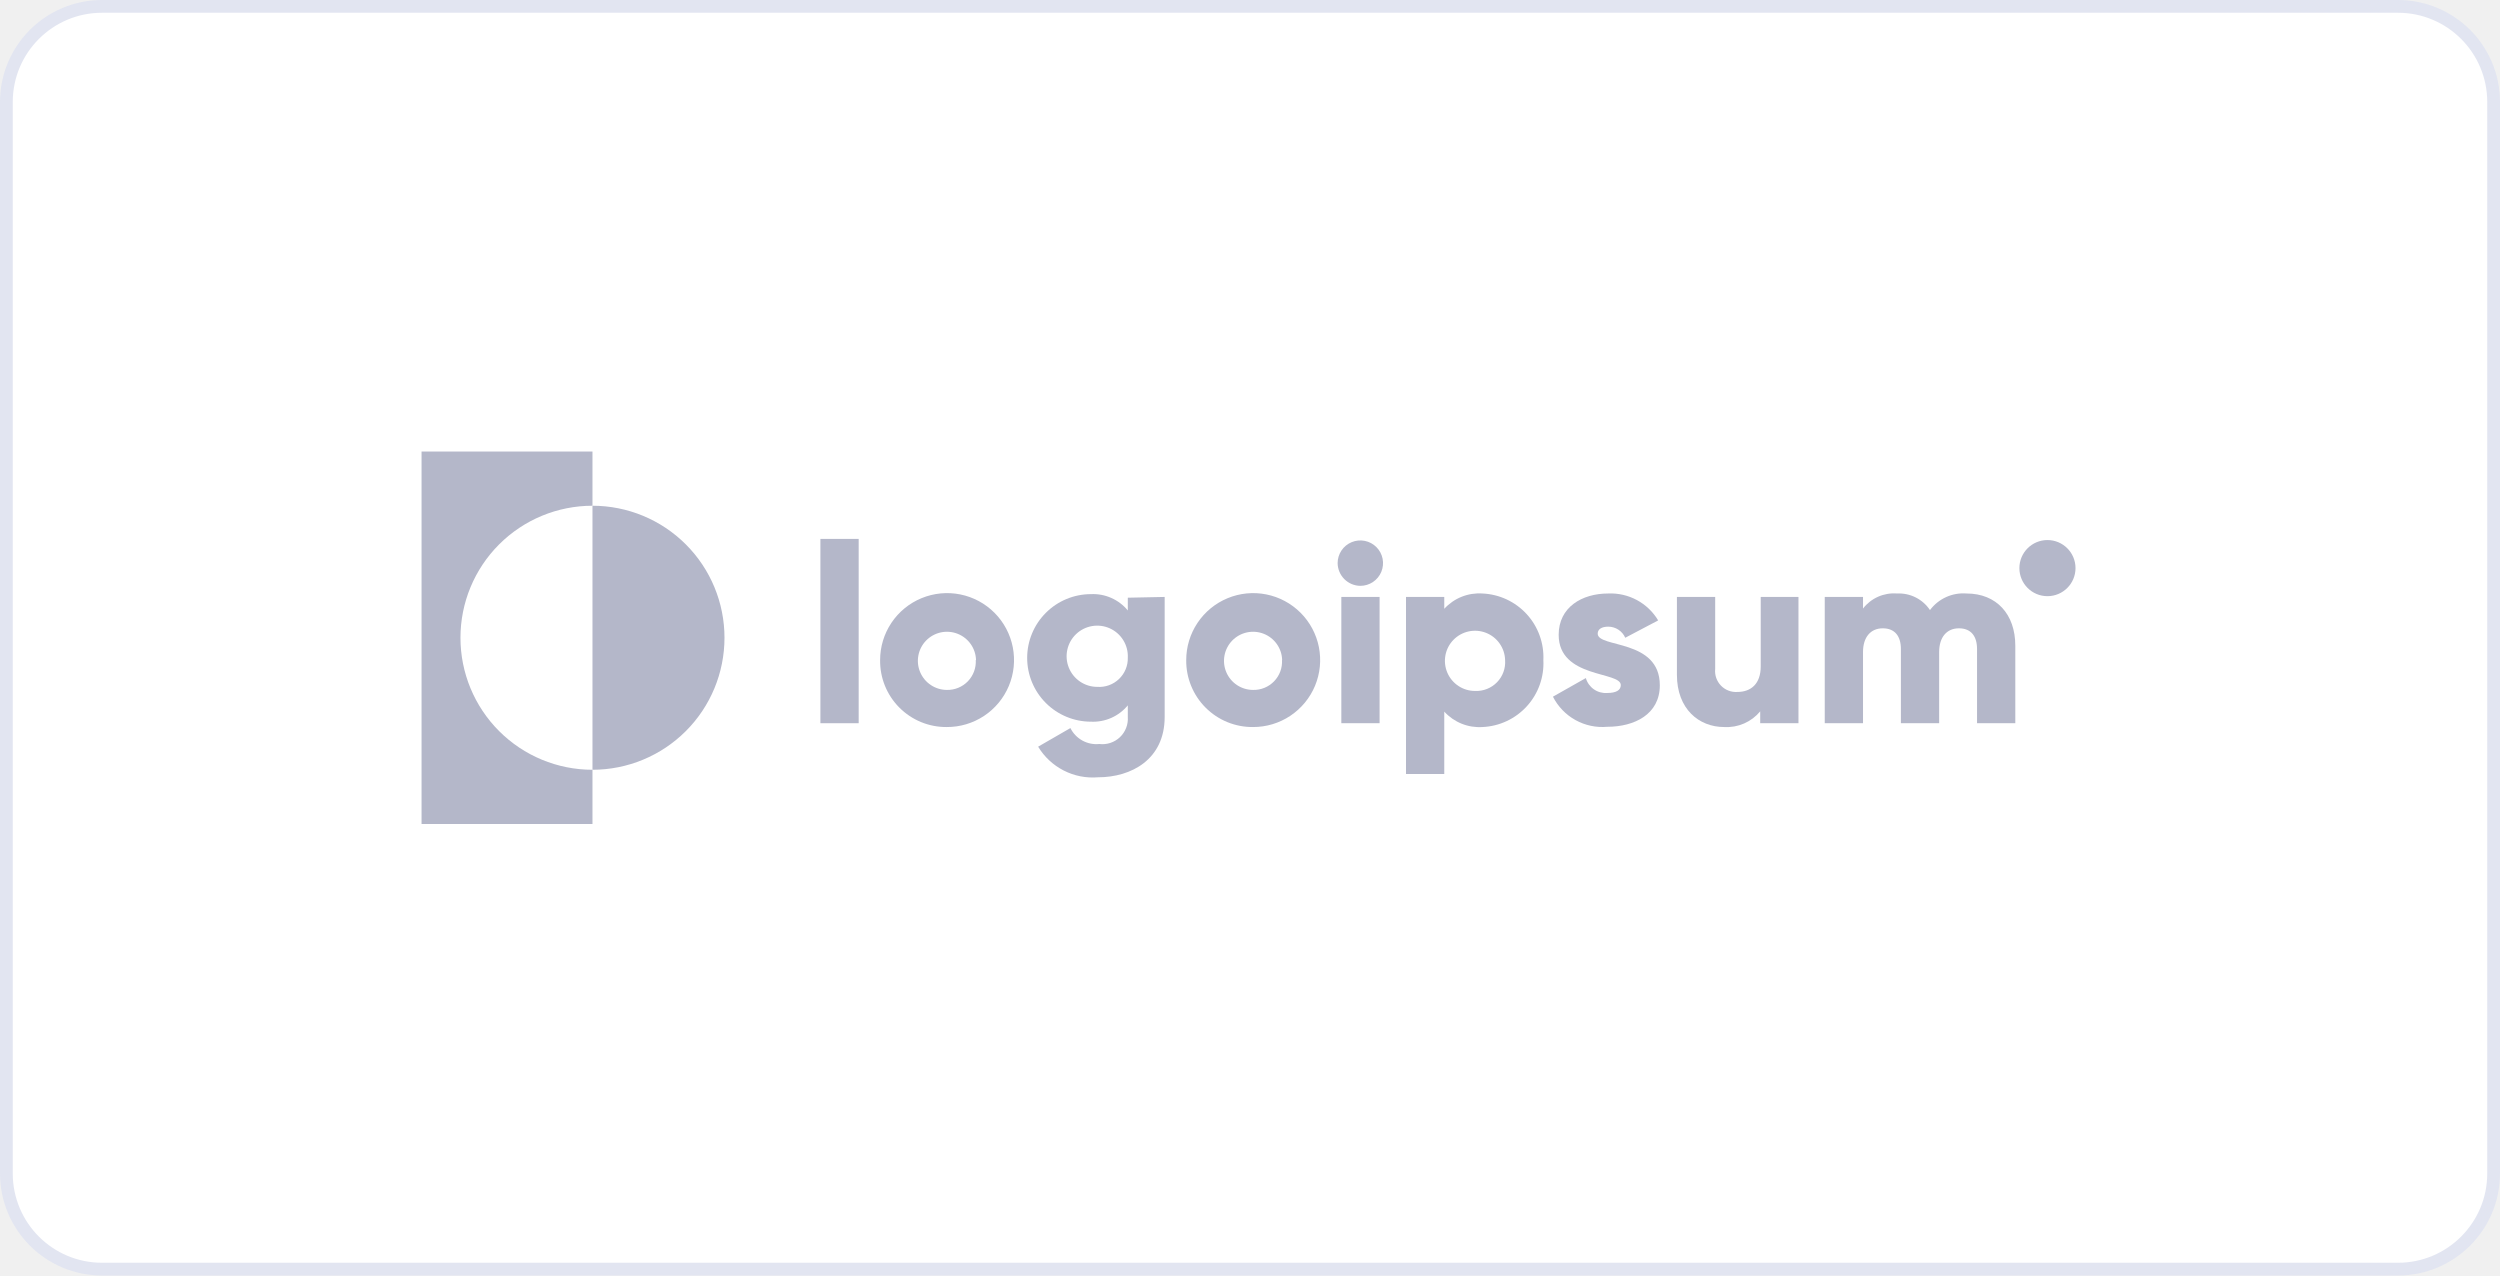
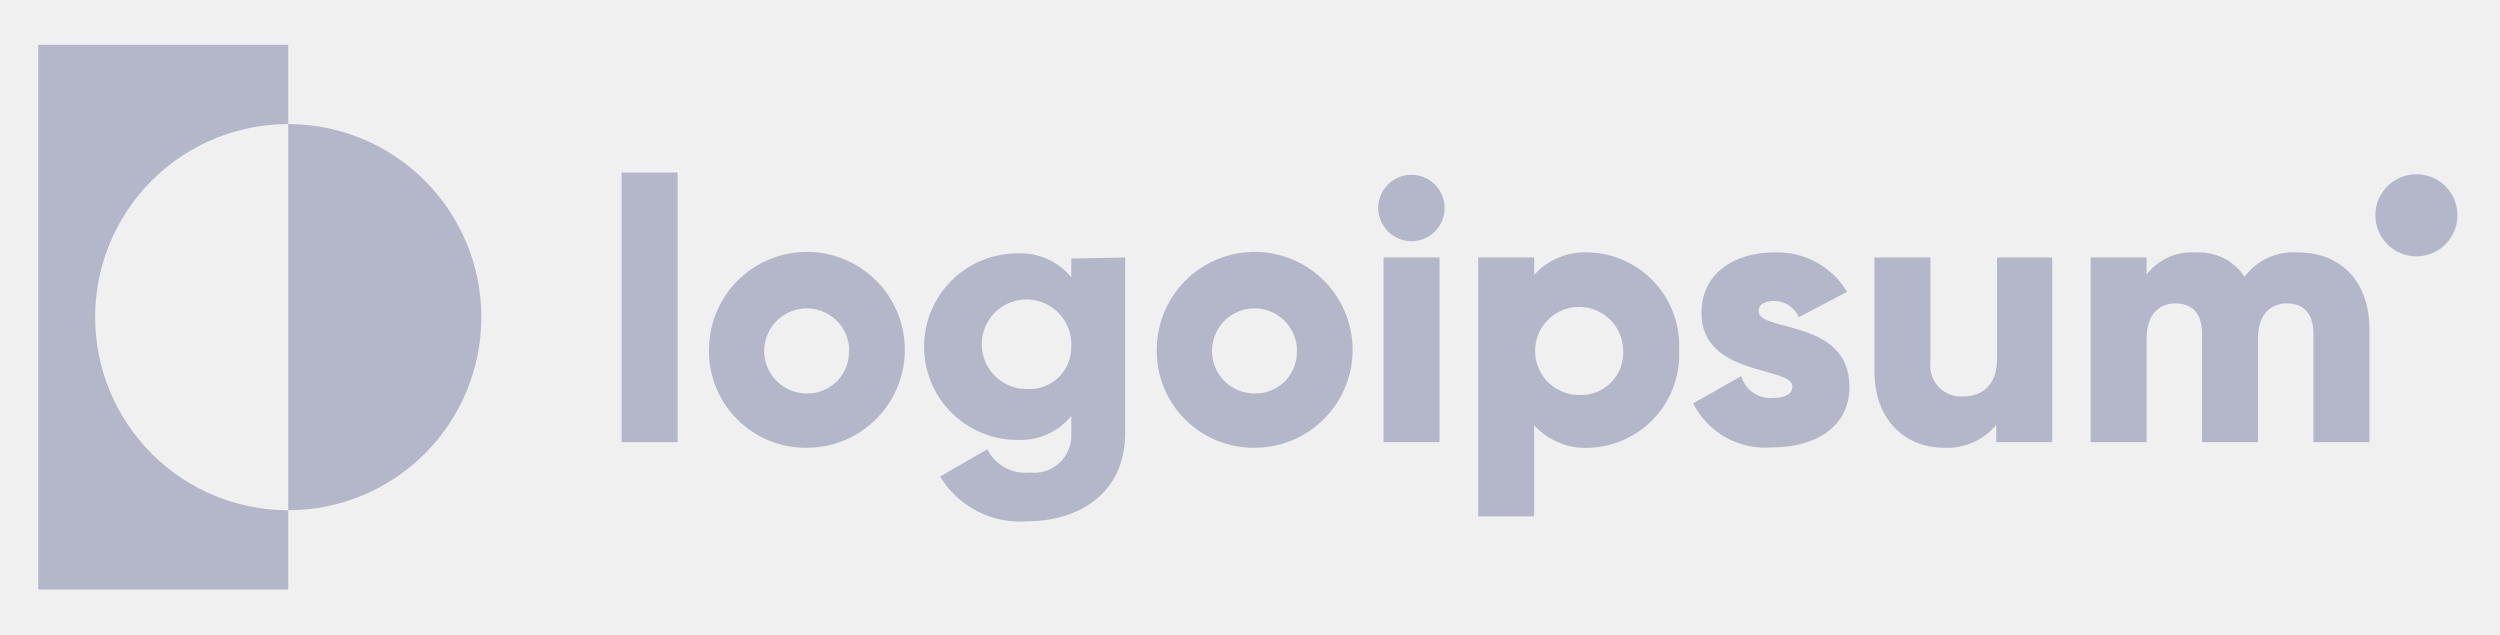
- <svg xmlns="http://www.w3.org/2000/svg" width="196" height="100" viewBox="0 0 196 100" fill="none">
-   <rect x="0.5" y="0.5" width="195" height="99" rx="7.5" fill="white" />
-   <rect x="0.5" y="0.5" width="195" height="99" rx="7.5" stroke="#E2E5F1" />
-   <path d="M46.45 39.65V35.4H33.05V64.6H46.45V60.35C43.705 60.35 41.072 59.259 39.131 57.318C37.19 55.377 36.1 52.745 36.1 50C36.1 47.255 37.19 44.622 39.131 42.681C41.072 40.74 43.705 39.65 46.45 39.65Z" fill="#B4B7C9" />
-   <path d="M46.45 39.65V60.35C49.195 60.35 51.828 59.259 53.769 57.318C55.71 55.377 56.8 52.745 56.8 50C56.8 47.255 55.71 44.622 53.769 42.681C51.828 40.74 49.195 39.65 46.45 39.65Z" fill="#B4B7C9" />
-   <path d="M64.32 42.25H67.32V56.7H64.32V42.25Z" fill="#B4B7C9" />
-   <path d="M69.001 51.75C69.001 50.71 69.309 49.694 69.887 48.83C70.466 47.966 71.287 47.293 72.248 46.897C73.21 46.5 74.267 46.398 75.286 46.603C76.305 46.808 77.24 47.311 77.973 48.048C78.706 48.786 79.204 49.724 79.403 50.744C79.602 51.765 79.494 52.821 79.092 53.78C78.69 54.739 78.013 55.556 77.145 56.13C76.278 56.703 75.26 57.006 74.221 57C73.531 57.005 72.847 56.873 72.21 56.611C71.572 56.348 70.993 55.961 70.507 55.472C70.02 54.983 69.637 54.402 69.378 53.763C69.12 53.124 68.991 52.439 69.001 51.75ZM76.52 51.75C76.509 51.302 76.365 50.867 76.107 50.5C75.85 50.133 75.49 49.85 75.072 49.687C74.655 49.523 74.198 49.487 73.76 49.581C73.322 49.676 72.921 49.898 72.608 50.219C72.295 50.54 72.084 50.946 72.001 51.387C71.918 51.827 71.966 52.283 72.14 52.696C72.315 53.109 72.607 53.462 72.98 53.709C73.354 53.957 73.792 54.09 74.24 54.09C74.546 54.096 74.849 54.039 75.131 53.922C75.413 53.806 75.668 53.632 75.881 53.413C76.093 53.193 76.257 52.932 76.364 52.646C76.471 52.36 76.517 52.055 76.501 51.75H76.52Z" fill="#B4B7C9" />
-   <path d="M91.31 46.8V56.21C91.31 59.53 88.71 60.94 86.08 60.94C85.153 61.016 84.222 60.832 83.394 60.408C82.565 59.984 81.871 59.337 81.39 58.54L83.92 57.08C84.125 57.493 84.451 57.834 84.855 58.058C85.259 58.281 85.721 58.376 86.18 58.33C86.473 58.366 86.77 58.337 87.049 58.245C87.329 58.153 87.586 58 87.8 57.798C88.014 57.595 88.18 57.348 88.288 57.073C88.395 56.799 88.44 56.504 88.42 56.21V55.3C88.071 55.723 87.628 56.059 87.127 56.282C86.625 56.504 86.078 56.606 85.53 56.58C84.204 56.58 82.933 56.053 81.995 55.116C81.057 54.178 80.53 52.906 80.53 51.58C80.53 50.254 81.057 48.982 81.995 48.045C82.933 47.107 84.204 46.58 85.53 46.58C86.078 46.554 86.625 46.656 87.127 46.879C87.628 47.101 88.071 47.437 88.42 47.86V46.86L91.31 46.8ZM88.42 51.55C88.44 51.072 88.317 50.598 88.065 50.191C87.814 49.783 87.447 49.46 87.01 49.263C86.574 49.066 86.088 49.004 85.616 49.085C85.144 49.166 84.707 49.386 84.362 49.717C84.016 50.049 83.777 50.476 83.676 50.944C83.575 51.412 83.617 51.9 83.795 52.344C83.973 52.788 84.281 53.169 84.677 53.438C85.074 53.706 85.541 53.85 86.02 53.85C86.333 53.873 86.647 53.829 86.941 53.723C87.236 53.617 87.505 53.45 87.731 53.233C87.957 53.016 88.135 52.755 88.254 52.465C88.373 52.175 88.43 51.863 88.42 51.55Z" fill="#B4B7C9" />
-   <path d="M93 51.75C93 50.711 93.308 49.696 93.886 48.832C94.463 47.969 95.284 47.296 96.244 46.899C97.204 46.502 98.26 46.398 99.278 46.602C100.297 46.805 101.232 47.306 101.966 48.041C102.7 48.776 103.199 49.713 103.401 50.732C103.602 51.751 103.497 52.807 103.098 53.766C102.699 54.725 102.024 55.544 101.16 56.12C100.295 56.696 99.279 57.002 98.24 57C97.549 57.007 96.864 56.875 96.225 56.614C95.585 56.352 95.005 55.966 94.517 55.477C94.028 54.988 93.643 54.406 93.383 53.766C93.122 53.126 92.992 52.441 93 51.75ZM100.52 51.75C100.509 51.301 100.365 50.866 100.107 50.499C99.849 50.132 99.488 49.849 99.07 49.686C98.652 49.523 98.195 49.487 97.756 49.582C97.318 49.678 96.917 49.9 96.605 50.222C96.292 50.545 96.082 50.952 96 51.393C95.918 51.834 95.967 52.29 96.143 52.703C96.319 53.116 96.612 53.468 96.987 53.714C97.362 53.961 97.802 54.092 98.25 54.09C98.556 54.096 98.859 54.039 99.141 53.922C99.423 53.806 99.678 53.632 99.89 53.413C100.103 53.193 100.267 52.932 100.374 52.646C100.48 52.36 100.527 52.055 100.51 51.75H100.52Z" fill="#B4B7C9" />
-   <path d="M104.87 44.15C104.87 43.798 104.975 43.454 105.17 43.161C105.366 42.868 105.644 42.64 105.969 42.506C106.294 42.371 106.652 42.336 106.997 42.404C107.343 42.473 107.66 42.642 107.909 42.892C108.158 43.14 108.327 43.458 108.396 43.803C108.465 44.148 108.429 44.506 108.295 44.831C108.16 45.157 107.932 45.434 107.639 45.63C107.346 45.826 107.002 45.93 106.65 45.93C106.18 45.925 105.73 45.736 105.397 45.403C105.065 45.07 104.875 44.621 104.87 44.15ZM105.16 46.8H108.16V56.7H105.16V46.8Z" fill="#B4B7C9" />
-   <path d="M121 51.75C121.034 52.408 120.937 53.067 120.715 53.688C120.493 54.309 120.151 54.88 119.708 55.367C119.264 55.855 118.729 56.251 118.132 56.531C117.535 56.811 116.889 56.971 116.23 57C115.672 57.037 115.111 56.948 114.592 56.738C114.073 56.529 113.607 56.205 113.23 55.79V60.68H110.23V46.8H113.23V47.73C113.608 47.317 114.073 46.994 114.593 46.786C115.112 46.578 115.672 46.491 116.23 46.53C116.886 46.56 117.53 46.718 118.125 46.996C118.72 47.275 119.254 47.667 119.697 48.152C120.14 48.637 120.483 49.204 120.706 49.822C120.93 50.439 121.03 51.094 121 51.75ZM118 51.75C117.989 51.286 117.84 50.835 117.573 50.455C117.306 50.074 116.933 49.781 116.5 49.612C116.068 49.443 115.595 49.405 115.141 49.504C114.687 49.602 114.272 49.833 113.948 50.166C113.624 50.499 113.406 50.921 113.321 51.377C113.236 51.834 113.288 52.306 113.469 52.733C113.651 53.161 113.955 53.525 114.343 53.781C114.731 54.037 115.186 54.172 115.65 54.17C115.969 54.184 116.286 54.13 116.582 54.012C116.878 53.894 117.146 53.715 117.368 53.487C117.59 53.258 117.761 52.985 117.87 52.686C117.979 52.387 118.023 52.068 118 51.75Z" fill="#B4B7C9" />
-   <path d="M130.13 53.73C130.13 56.01 128.13 56.98 126.01 56.98C125.145 57.058 124.277 56.874 123.518 56.454C122.758 56.033 122.143 55.394 121.75 54.62L124.33 53.16C124.432 53.517 124.654 53.828 124.958 54.041C125.262 54.254 125.63 54.356 126 54.33C126.71 54.33 127.07 54.11 127.07 53.71C127.07 52.62 122.2 53.2 122.2 49.77C122.2 47.61 124.02 46.53 126.08 46.53C126.863 46.495 127.641 46.673 128.331 47.044C129.021 47.416 129.598 47.967 130 48.64L127.42 50C127.306 49.742 127.12 49.523 126.884 49.368C126.648 49.214 126.372 49.131 126.09 49.13C125.57 49.13 125.26 49.33 125.26 49.68C125.26 50.82 130.13 50.07 130.13 53.73Z" fill="#B4B7C9" />
-   <path d="M141 46.8V56.7H138V55.77C137.659 56.182 137.226 56.507 136.737 56.721C136.247 56.935 135.714 57.03 135.18 57C133.18 57 131.47 55.57 131.47 52.9V46.8H134.47V52.45C134.446 52.686 134.474 52.925 134.552 53.149C134.63 53.373 134.755 53.578 134.919 53.749C135.084 53.92 135.284 54.054 135.505 54.14C135.726 54.227 135.963 54.264 136.2 54.25C137.28 54.25 138.04 53.61 138.04 52.25V46.8H141Z" fill="#B4B7C9" />
-   <path d="M158 50.62V56.7H155V50.88C155 49.88 154.53 49.26 153.58 49.26C152.63 49.26 152.03 49.95 152.03 51.12V56.7H149.03V50.88C149.03 49.88 148.56 49.26 147.61 49.26C146.66 49.26 146.06 49.95 146.06 51.12V56.7H143.06V46.8H146.06V47.71C146.371 47.308 146.776 46.99 147.241 46.784C147.705 46.578 148.214 46.49 148.72 46.53C149.227 46.504 149.733 46.609 150.187 46.837C150.641 47.065 151.028 47.407 151.31 47.83C151.64 47.388 152.076 47.038 152.578 46.81C153.079 46.583 153.631 46.486 154.18 46.53C156.52 46.53 158 48.15 158 50.62Z" fill="#B4B7C9" />
-   <path d="M160.52 46.74C161.735 46.74 162.72 45.755 162.72 44.54C162.72 43.325 161.735 42.34 160.52 42.34C159.305 42.34 158.32 43.325 158.32 44.54C158.32 45.755 159.305 46.74 160.52 46.74Z" fill="#B4B7C9" />
+ <svg xmlns="http://www.w3.org/2000/svg" width="134" height="34" viewBox="0 0 134 34" fill="none">
+   <path d="M15.45 6.65V2.4H2.05V31.6H15.45V27.35C12.705 27.35 10.072 26.259 8.131 24.318C6.19 22.377 5.1 19.745 5.1 17C5.1 14.255 6.19 11.622 8.131 9.681C10.072 7.74 12.705 6.65 15.45 6.65Z" fill="#B4B7C9" />
+   <path d="M15.45 6.65V27.35C18.195 27.35 20.828 26.259 22.769 24.318C24.71 22.377 25.8 19.745 25.8 17C25.8 14.255 24.71 11.622 22.769 9.681C20.828 7.74 18.195 6.65 15.45 6.65Z" fill="#B4B7C9" />
+   <path d="M33.32 9.25H36.32V23.7H33.32V9.25Z" fill="#B4B7C9" />
+   <path d="M38.001 18.75C38.001 17.71 38.309 16.694 38.887 15.83C39.466 14.966 40.287 14.293 41.248 13.897C42.209 13.5 43.267 13.398 44.286 13.603C45.305 13.808 46.24 14.311 46.973 15.048C47.706 15.786 48.204 16.724 48.403 17.744C48.602 18.765 48.494 19.821 48.092 20.78C47.69 21.739 47.013 22.556 46.145 23.13C45.278 23.703 44.26 24.006 43.221 24C42.531 24.005 41.847 23.873 41.21 23.611C40.572 23.348 39.993 22.961 39.507 22.472C39.02 21.983 38.637 21.402 38.378 20.763C38.12 20.124 37.991 19.439 38.001 18.75ZM45.52 18.75C45.509 18.302 45.365 17.867 45.107 17.5C44.85 17.133 44.49 16.85 44.072 16.687C43.655 16.523 43.198 16.487 42.76 16.581C42.322 16.676 41.921 16.898 41.608 17.219C41.295 17.54 41.084 17.946 41.001 18.387C40.918 18.827 40.966 19.283 41.14 19.696C41.315 20.109 41.607 20.462 41.98 20.709C42.354 20.957 42.792 21.09 43.24 21.09C43.546 21.096 43.849 21.039 44.131 20.922C44.413 20.806 44.669 20.632 44.881 20.413C45.093 20.193 45.257 19.932 45.364 19.646C45.471 19.36 45.517 19.055 45.501 18.75H45.52Z" fill="#B4B7C9" />
+   <path d="M60.31 13.8V23.21C60.31 26.53 57.71 27.94 55.08 27.94C54.153 28.016 53.222 27.832 52.394 27.408C51.565 26.984 50.871 26.337 50.39 25.54L52.92 24.08C53.125 24.494 53.451 24.834 53.855 25.058C54.259 25.281 54.721 25.376 55.18 25.33C55.473 25.366 55.77 25.337 56.05 25.245C56.33 25.153 56.586 25 56.8 24.798C57.014 24.595 57.18 24.348 57.288 24.073C57.395 23.799 57.44 23.504 57.42 23.21V22.3C57.071 22.723 56.628 23.059 56.127 23.282C55.625 23.504 55.078 23.606 54.53 23.58C53.204 23.58 51.932 23.053 50.995 22.116C50.057 21.178 49.53 19.906 49.53 18.58C49.53 17.254 50.057 15.982 50.995 15.045C51.932 14.107 53.204 13.58 54.53 13.58C55.078 13.554 55.625 13.656 56.127 13.879C56.628 14.101 57.071 14.437 57.42 14.86V13.86L60.31 13.8ZM57.42 18.55C57.44 18.072 57.317 17.598 57.065 17.191C56.814 16.783 56.447 16.46 56.01 16.263C55.574 16.066 55.088 16.004 54.616 16.085C54.145 16.166 53.708 16.386 53.362 16.717C53.016 17.049 52.777 17.476 52.676 17.944C52.575 18.412 52.617 18.899 52.795 19.344C52.973 19.788 53.281 20.169 53.677 20.438C54.074 20.706 54.541 20.85 55.02 20.85C55.333 20.873 55.647 20.829 55.941 20.723C56.236 20.617 56.505 20.45 56.731 20.233C56.957 20.016 57.136 19.755 57.254 19.465C57.373 19.175 57.429 18.863 57.42 18.55Z" fill="#B4B7C9" />
+   <path d="M62 18.75C62 17.711 62.309 16.696 62.886 15.832C63.463 14.969 64.284 14.296 65.244 13.899C66.204 13.502 67.26 13.398 68.278 13.602C69.297 13.805 70.232 14.306 70.966 15.041C71.7 15.777 72.199 16.713 72.401 17.732C72.602 18.751 72.497 19.807 72.098 20.766C71.699 21.725 71.024 22.544 70.16 23.12C69.295 23.696 68.279 24.002 67.24 24C66.549 24.007 65.864 23.875 65.225 23.614C64.585 23.352 64.005 22.966 63.517 22.477C63.029 21.988 62.643 21.406 62.383 20.766C62.122 20.126 61.992 19.441 62 18.75ZM69.52 18.75C69.508 18.301 69.365 17.866 69.106 17.499C68.849 17.132 68.488 16.849 68.07 16.686C67.652 16.523 67.195 16.487 66.756 16.582C66.318 16.678 65.917 16.9 65.605 17.223C65.292 17.545 65.082 17.952 65 18.393C64.918 18.834 64.967 19.29 65.143 19.703C65.319 20.116 65.612 20.468 65.987 20.714C66.362 20.961 66.802 21.092 67.25 21.09C67.556 21.096 67.859 21.039 68.141 20.922C68.423 20.806 68.678 20.632 68.89 20.413C69.103 20.193 69.267 19.932 69.374 19.646C69.48 19.36 69.527 19.055 69.51 18.75H69.52Z" fill="#B4B7C9" />
+   <path d="M73.87 11.15C73.87 10.798 73.975 10.454 74.17 10.161C74.366 9.868 74.644 9.64 74.969 9.506C75.294 9.371 75.652 9.336 75.997 9.404C76.343 9.473 76.66 9.643 76.909 9.891C77.158 10.14 77.327 10.458 77.396 10.803C77.465 11.148 77.429 11.506 77.295 11.831C77.16 12.156 76.932 12.434 76.639 12.63C76.346 12.826 76.002 12.93 75.65 12.93C75.18 12.925 74.73 12.736 74.397 12.403C74.064 12.07 73.875 11.621 73.87 11.15ZM74.16 13.8H77.16V23.7H74.16V13.8Z" fill="#B4B7C9" />
+   <path d="M90.001 18.75C90.034 19.409 89.937 20.067 89.715 20.688C89.493 21.309 89.151 21.88 88.708 22.367C88.264 22.855 87.729 23.251 87.132 23.531C86.535 23.811 85.889 23.971 85.231 24C84.672 24.037 84.112 23.948 83.592 23.738C83.073 23.529 82.607 23.205 82.231 22.79V27.68H79.231V13.8H82.231V14.73C82.608 14.317 83.073 13.994 83.593 13.786C84.112 13.579 84.672 13.491 85.231 13.53C85.886 13.56 86.53 13.718 87.125 13.996C87.72 14.275 88.254 14.668 88.697 15.152C89.14 15.637 89.483 16.204 89.706 16.822C89.93 17.439 90.03 18.094 90.001 18.75ZM87.001 18.75C86.989 18.286 86.84 17.835 86.573 17.455C86.306 17.074 85.933 16.781 85.501 16.612C85.068 16.443 84.595 16.405 84.141 16.504C83.687 16.602 83.272 16.833 82.948 17.166C82.624 17.499 82.406 17.921 82.321 18.378C82.236 18.834 82.288 19.306 82.469 19.733C82.651 20.161 82.955 20.525 83.343 20.781C83.731 21.037 84.186 21.172 84.65 21.17C84.969 21.184 85.286 21.13 85.582 21.012C85.878 20.894 86.146 20.715 86.368 20.487C86.59 20.258 86.761 19.985 86.87 19.686C86.979 19.387 87.023 19.068 87.001 18.75Z" fill="#B4B7C9" />
+   <path d="M99.13 20.73C99.13 23.01 97.13 23.98 95.01 23.98C94.145 24.058 93.277 23.875 92.518 23.454C91.758 23.033 91.143 22.394 90.75 21.62L93.33 20.16C93.432 20.517 93.654 20.828 93.958 21.041C94.262 21.254 94.63 21.356 95 21.33C95.71 21.33 96.07 21.11 96.07 20.71C96.07 19.62 91.2 20.2 91.2 16.77C91.2 14.61 93.02 13.53 95.08 13.53C95.863 13.495 96.641 13.673 97.331 14.044C98.021 14.416 98.598 14.967 99 15.64L96.42 17C96.306 16.742 96.12 16.523 95.884 16.368C95.648 16.214 95.372 16.131 95.09 16.13C94.57 16.13 94.26 16.33 94.26 16.68C94.26 17.82 99.13 17.07 99.13 20.73Z" fill="#B4B7C9" />
+   <path d="M110 13.8V23.7H107V22.77C106.659 23.182 106.226 23.507 105.737 23.721C105.247 23.935 104.714 24.03 104.18 24C102.18 24 100.47 22.57 100.47 19.9V13.8H103.47V19.45C103.446 19.686 103.474 19.925 103.552 20.149C103.63 20.373 103.755 20.578 103.919 20.749C104.084 20.921 104.284 21.054 104.505 21.14C104.726 21.227 104.963 21.264 105.2 21.25C106.28 21.25 107.04 20.61 107.04 19.25V13.8H110Z" fill="#B4B7C9" />
+   <path d="M127 17.62V23.7H124V17.88C124 16.88 123.53 16.26 122.58 16.26C121.63 16.26 121.03 16.95 121.03 18.12V23.7H118.03V17.88C118.03 16.88 117.56 16.26 116.61 16.26C115.66 16.26 115.06 16.95 115.06 18.12V23.7H112.06V13.8H115.06V14.71C115.371 14.308 115.776 13.99 116.241 13.784C116.705 13.578 117.214 13.49 117.72 13.53C118.227 13.504 118.733 13.61 119.187 13.837C119.641 14.065 120.028 14.407 120.31 14.83C120.64 14.388 121.076 14.038 121.578 13.81C122.079 13.583 122.631 13.486 123.18 13.53C125.52 13.53 127 15.15 127 17.62Z" fill="#B4B7C9" />
+   <path d="M129.52 13.74C130.735 13.74 131.72 12.755 131.72 11.54C131.72 10.325 130.735 9.34 129.52 9.34C128.305 9.34 127.32 10.325 127.32 11.54C127.32 12.755 128.305 13.74 129.52 13.74Z" fill="#B4B7C9" />
</svg>
